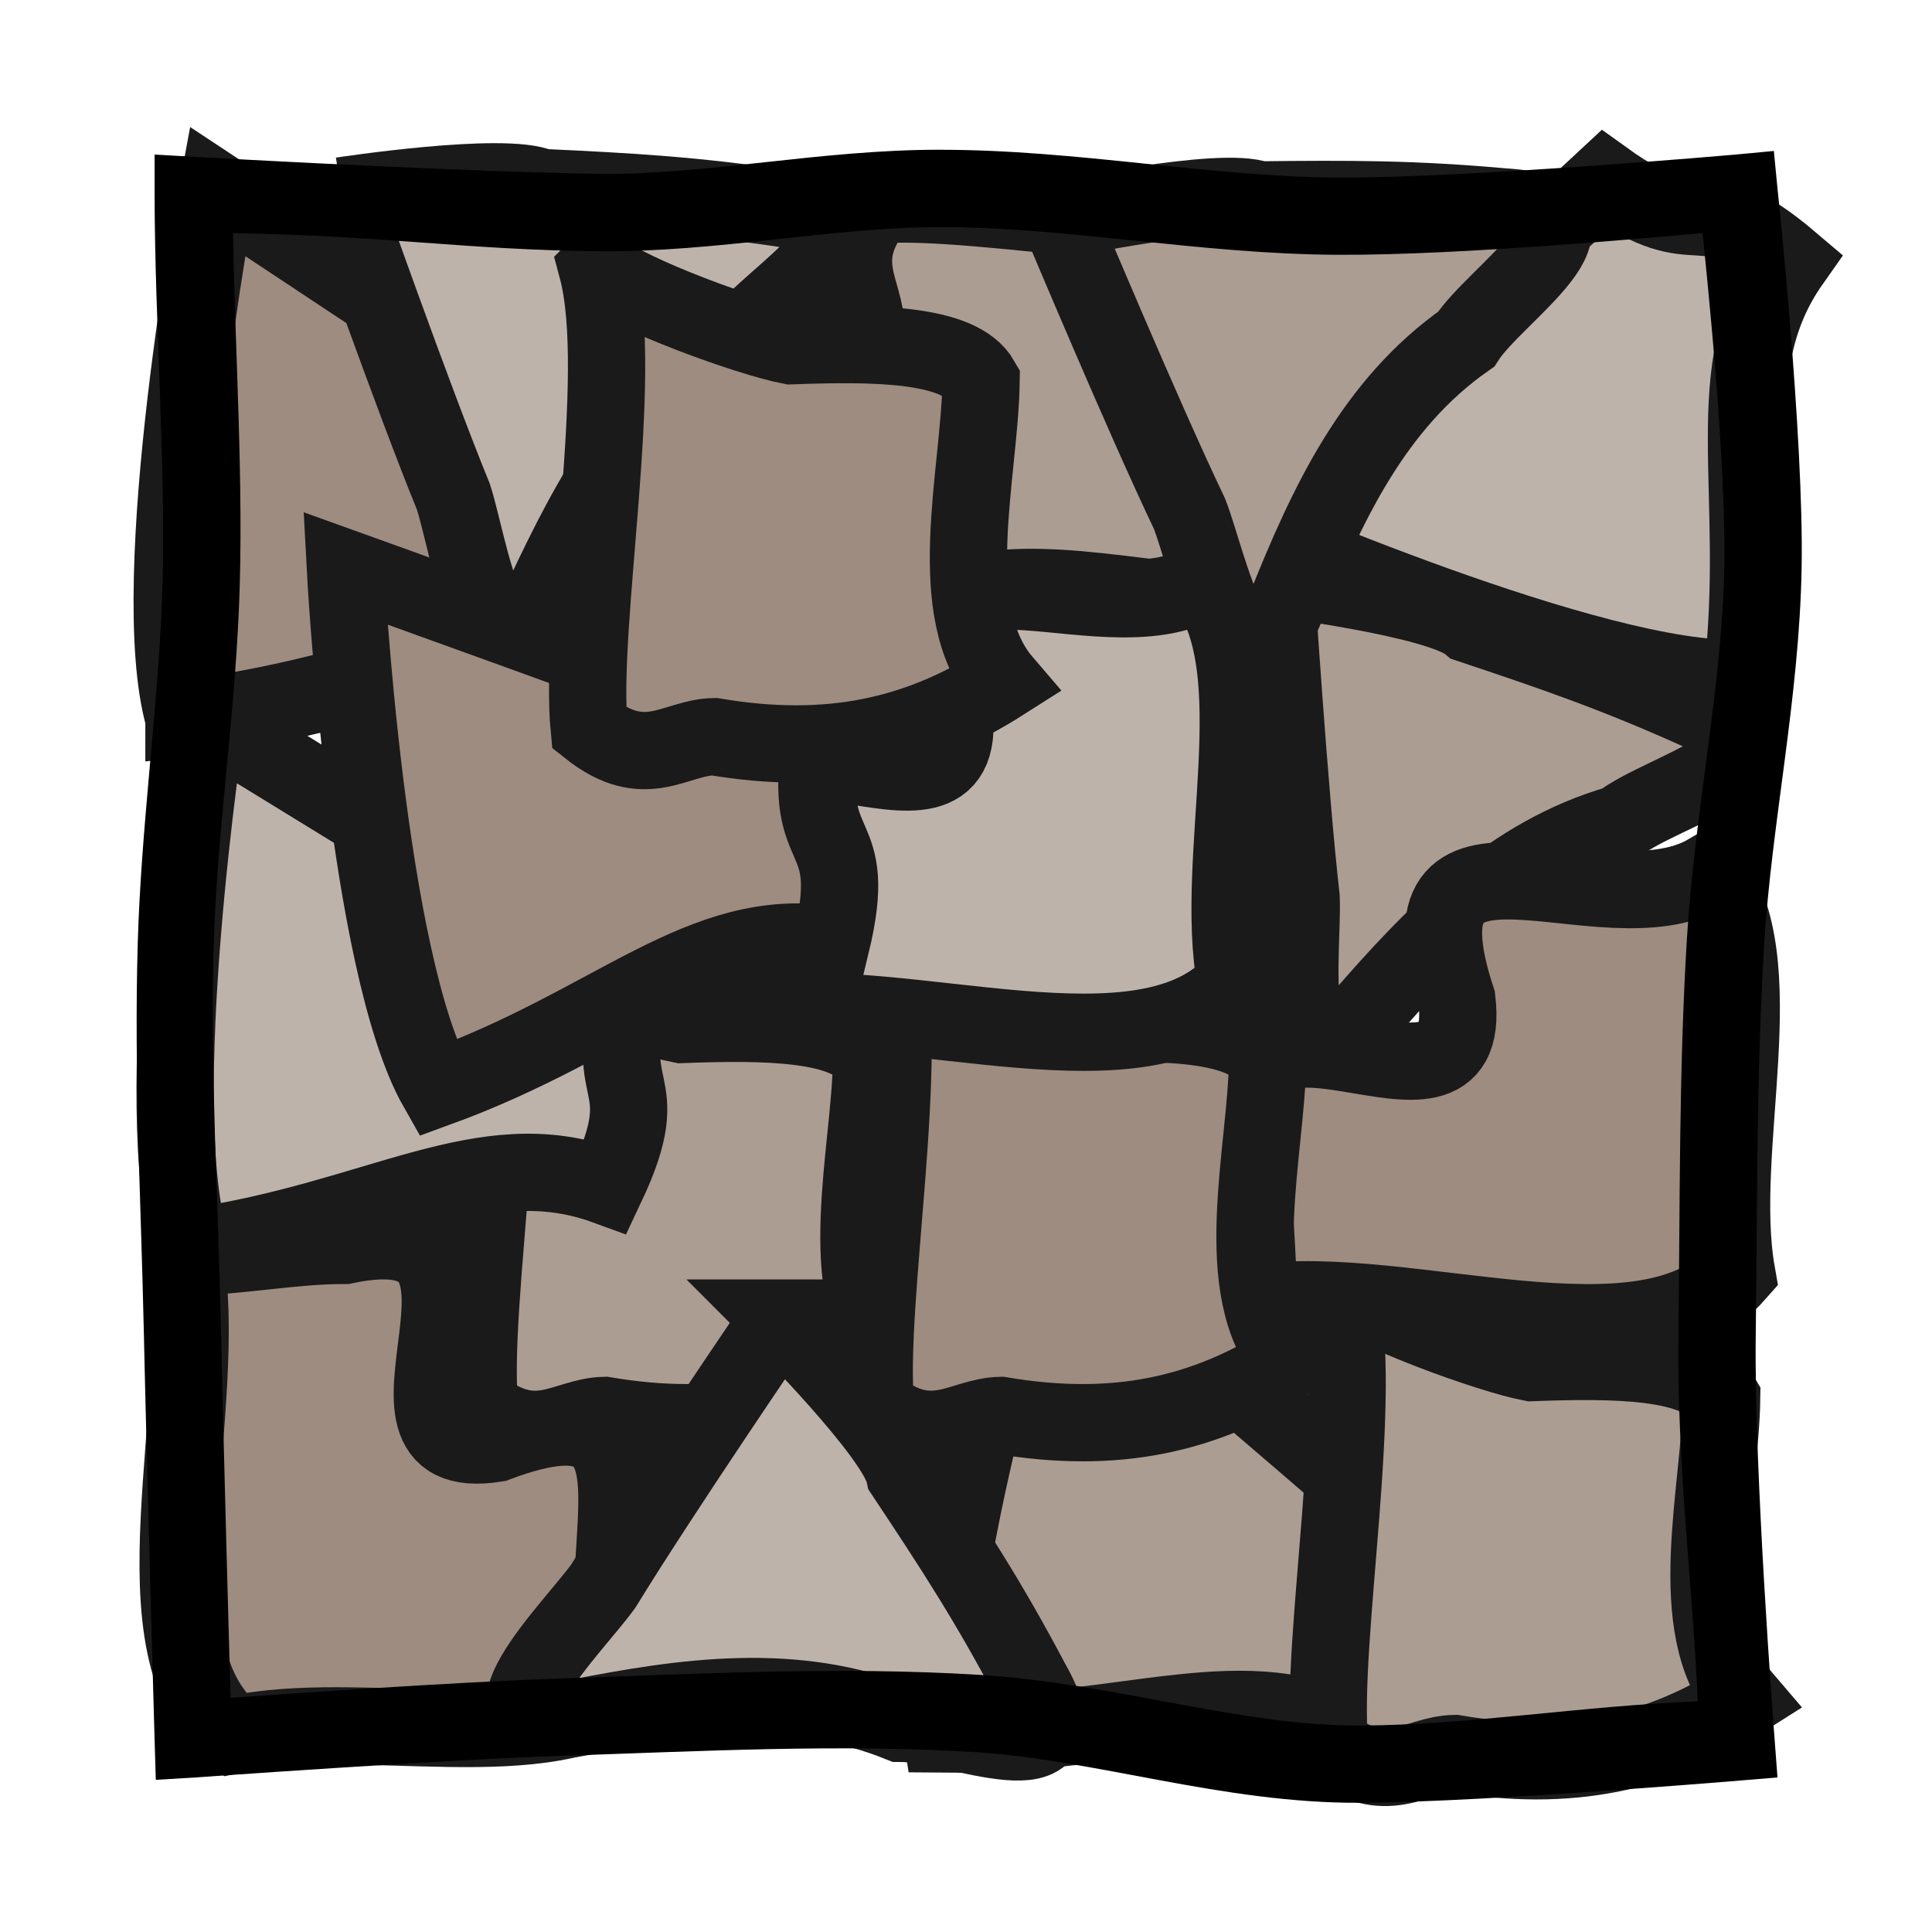
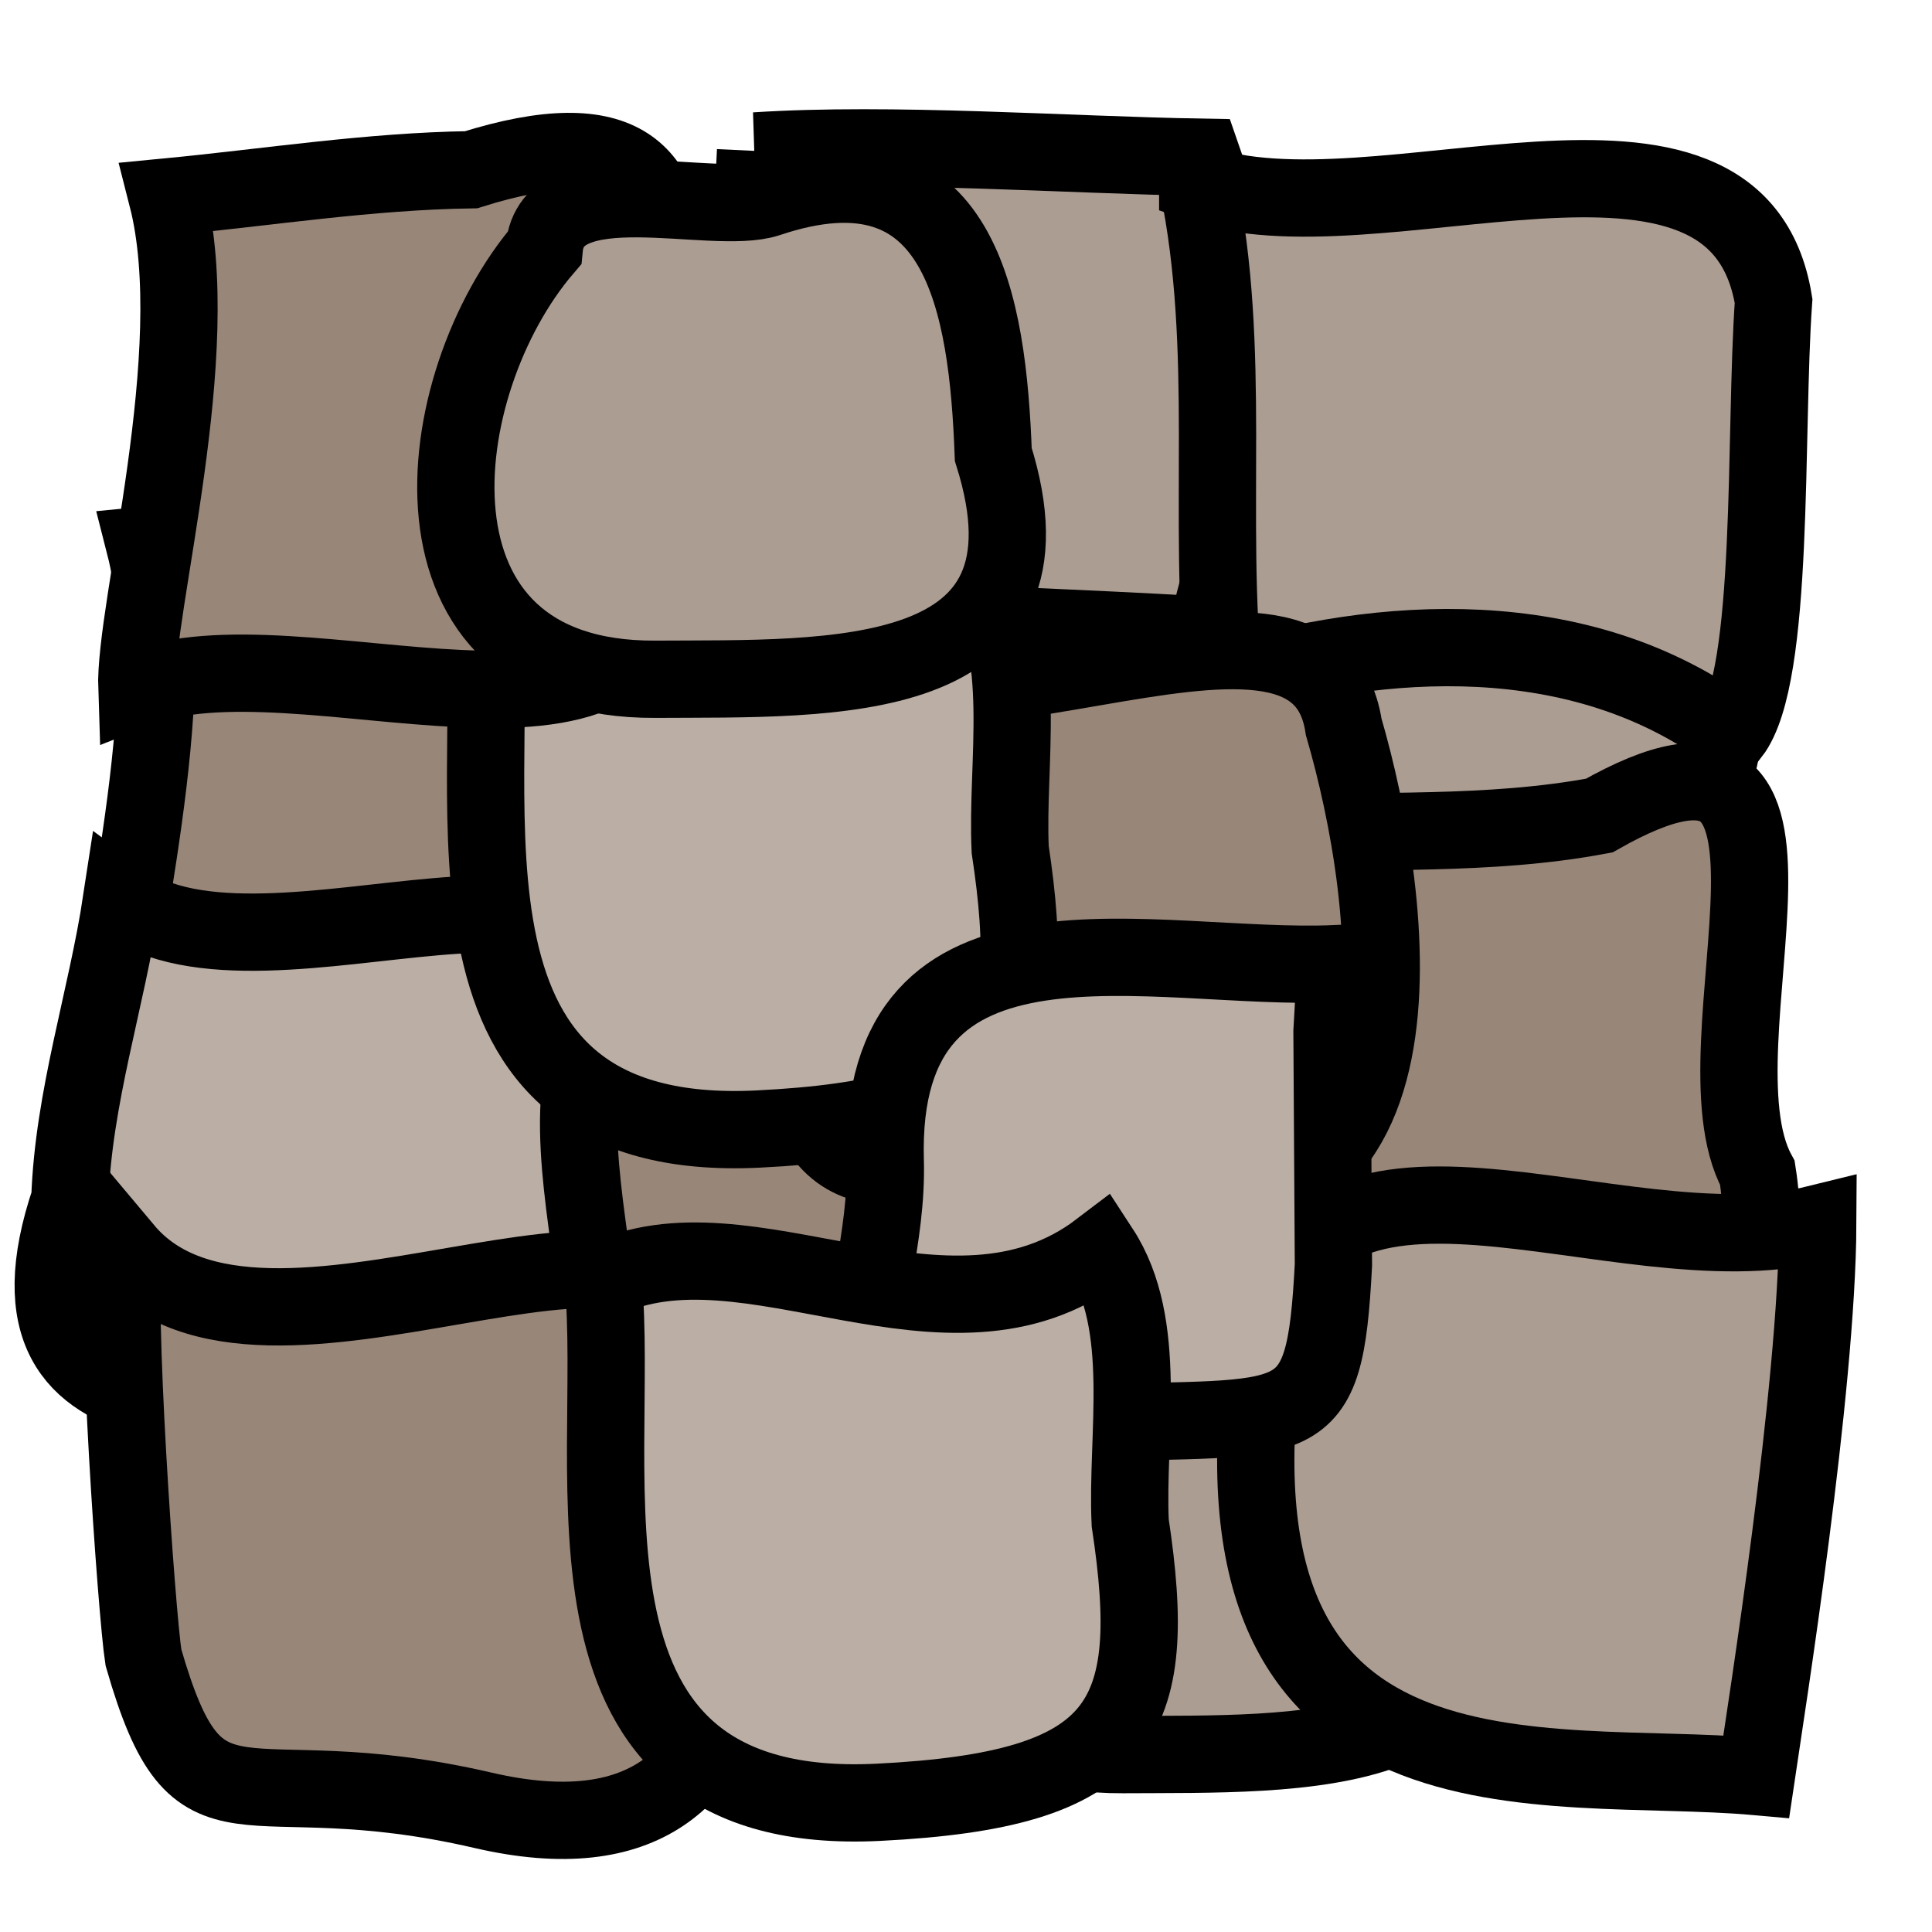
<svg xmlns="http://www.w3.org/2000/svg" width="50" height="50" id="svg2" version="1.1">
  <defs id="defs4">
    <clipPath clipPathUnits="userSpaceOnUse" id="clipPath9034">
      <path style="fill:#6aa0d7;fill-opacity:0.706;stroke:#000000;stroke-opacity:1" d="m 685,937.362 45,0 0,45 -45,0 z" id="path9036" />
    </clipPath>
    <clipPath clipPathUnits="userSpaceOnUse" id="clipPath8980">
      <path id="path8982" d="m 645,937.362 40,0 0,45 -40,0 z" style="fill:#6aa0d7;fill-opacity:0.708;stroke:#000000;stroke-opacity:1" />
    </clipPath>
    <clipPath clipPathUnits="userSpaceOnUse" id="clipPath8926">
      <path id="path8928" d="m 600,937.362 45,0 0,45 -45,0 z" style="fill:#6aa0d7;fill-opacity:0.706;stroke:#000000;stroke-opacity:1" />
    </clipPath>
    <clipPath clipPathUnits="userSpaceOnUse" id="clipPath9214">
      <path style="fill:#6aa0d7;fill-opacity:0.706;stroke:#000000;stroke-opacity:1" d="m 685,852.362 45,0 0,45 0,0 -45,0 z" id="path9216" />
    </clipPath>
    <clipPath clipPathUnits="userSpaceOnUse" id="clipPath8817">
      <path style="fill:#6aa0d7;fill-opacity:0.708;stroke:#000000;stroke-opacity:1" d="m 645,897.362 40,0 0,40 -40,0 z" id="path8819" />
    </clipPath>
    <clipPath clipPathUnits="userSpaceOnUse" id="clipPath8763">
      <path style="fill:#6aa0d7;fill-opacity:0.706;stroke:#000000;stroke-opacity:1" d="m 600,897.362 45,0 0,40 -45,0 z" id="path8765" />
    </clipPath>
    <clipPath clipPathUnits="userSpaceOnUse" id="clipPath8872">
      <path id="path8874" d="m 685,897.362 45,0 0,46 0,-6 -45,0 z" style="fill:#6aa0d7;fill-opacity:0.706;stroke:#000000;stroke-opacity:1" />
    </clipPath>
    <clipPath clipPathUnits="userSpaceOnUse" id="clipPath8603">
      <path id="path8605" d="m 645,852.362 40,0 0,45 -40,0 z" style="fill:#6aa0d7;fill-opacity:0.708;stroke:#000000;stroke-opacity:1" />
    </clipPath>
    <clipPath clipPathUnits="userSpaceOnUse" id="clipPath8548">
      <path id="path8551" d="m 600,852.362 45,0 0,45 -45,0 z" style="fill:#6aa0d7;fill-opacity:0.706;stroke:#000000;stroke-opacity:1" />
    </clipPath>
    <clipPath clipPathUnits="userSpaceOnUse" id="clipPath21399-9">
      <path style="fill:#6aa0d7;fill-opacity:0.706;stroke:#441b00;stroke-opacity:1" d="m 225,1287.362 50,0 0,45 -50,0 z" id="path21401-9" />
    </clipPath>
    <clipPath clipPathUnits="userSpaceOnUse" id="clipPath21359-8">
      <path id="path21361-9" d="m 225,1247.362 50,0 0,46 0,-6 -50,0 z" style="fill:#6aa0d7;fill-opacity:0.706;stroke:#441b00;stroke-opacity:1" />
    </clipPath>
    <clipPath clipPathUnits="userSpaceOnUse" id="clipPath21321-9">
      <path style="fill:#6aa0d7;fill-opacity:0.706;stroke:#441b00;stroke-opacity:1" d="m 225,1202.362 50,0 0,45 0,0 -50,0 z" id="path21323-3" />
    </clipPath>
    <clipPath clipPathUnits="userSpaceOnUse" id="clipPath20800-7">
      <path style="fill:#6aa0d7;fill-opacity:0.706;stroke:#000000;stroke-opacity:1" d="m 245,1092.362 45,0 0,50 -45,0 z" id="path20802-5" />
    </clipPath>
    <clipPath clipPathUnits="userSpaceOnUse" id="clipPath20772-5">
      <path id="path20774-7" d="m 160,1092.362 45,0 0,50 -45,0 z" style="fill:#6aa0d7;fill-opacity:0.706;stroke:#000000;stroke-opacity:1" />
    </clipPath>
    <clipPath clipPathUnits="userSpaceOnUse" id="clipPath20796-8">
      <path id="path20798-9" d="m 205,1092.362 40,0 0,50 -40,0 z" style="fill:#6aa0d7;fill-opacity:0.708;stroke:#000000;stroke-opacity:1" />
    </clipPath>
  </defs>
  <g transform="translate(0,-1002.362)" id="layer1">
-     <path id="path6362-6" d="m 124.312,1007.269 c -2.948,0 -5.896,0.625 -8.844,0.594 -3.679,-0.039 -5.689,-0.5 -10.469,-0.5 l 0,40 40,0 c -0.042,-3.231 -0.608,-6.822 -0.562,-10.406 0.043,-3.402 0.012,-6.791 0.219,-10.188 0.197,-3.249 0.912,-6.465 0.969,-9.719 0.057,-3.232 -0.625,-9.688 -0.625,-9.688 0,0 -6.913,0.61 -10.375,0.594 -3.45,-0.017 -6.863,-0.69 -10.312,-0.688 z" style="fill:#ac9d93;fill-opacity:1;stroke:none" />
-     <path style="fill:#9e8c80;fill-opacity:1;stroke:#000000;stroke-width:1;stroke-linecap:butt;stroke-linejoin:miter;stroke-miterlimit:4;stroke-opacity:1;stroke-dasharray:none" d="m 54.801,1006.931 c 6.831,1.578 19.554,-0.577 25.68,0.079 2.8,6.712 -10.98,10.569 -13.857,15.416 -2.73,3.821 -12.299,12.535 -12.552,3.163 0.502,-5.213 1.214,-10.966 0.724,-16.317 -5.52e-4,-0.78 -0.001,-1.56 0.004,-2.34 z" id="path10067" />
-     <path style="fill:#beb3ab;fill-opacity:1;stroke:#000000;stroke-width:1;stroke-linecap:butt;stroke-linejoin:miter;stroke-miterlimit:4;stroke-opacity:1;stroke-dasharray:none" d="m 62.402,1026.199 c 4.682,6.647 11.36,12.144 14.757,19.543 -4.348,2.679 -11.06,-0.305 -16.373,1.44 -2.279,0.749 -1.942,0.207 -6.017,-0.345 -0.004,-6.33 -0.465,-7.545 -0.545,-10.948 -0.08,-3.432 -0.019,-7.372 0.751,-10.537 2.75,0.319 4.635,0.3 7.426,0.848 z" id="path10069" />
-     <path style="fill:#beb3ab;fill-opacity:1;stroke:#000000;stroke-width:1;stroke-linecap:butt;stroke-linejoin:miter;stroke-miterlimit:4;stroke-opacity:1;stroke-dasharray:none" d="m 81.753,1019.869 c 4.364,1.737 13.854,6.622 13.531,-1.937 -0.132,-3.503 -0.828,-5.578 -1.187,-10.171 -3.851,-0.237 -4.104,-0.413 -7.354,-0.679 -3.51,-0.287 -3.145,0.223 -6.478,-0.11 0.602,4.44 -6.346,12.325 1.489,12.898 z" id="path10071" />
-     <path style="fill:#ac9d93;fill-opacity:1;stroke:#000000;stroke-width:1;stroke-linecap:butt;stroke-linejoin:miter;stroke-miterlimit:4;stroke-opacity:1;stroke-dasharray:none" d="m 85.99,1021.876 c 3.796,5.006 -2.041,9.908 -4.17,14.197 -2.028,6.153 -9.865,9.095 -12.424,1.56 -0.992,-5.768 -11.171,-9.445 -7.249,-14.804 3.349,-4.576 15.67,-12.294 17.457,-10.617 1.787,1.678 1.796,8.193 6.386,9.664 z" id="path10073" />
-     <path style="fill:#9e8c80;fill-opacity:1;stroke:#000000;stroke-width:1;stroke-linecap:butt;stroke-linejoin:miter;stroke-miterlimit:4;stroke-opacity:1;stroke-dasharray:none" d="m 86.215,1021.323 c 2.818,-0.683 6.9,-0.522 8.295,-2.44 1.936,3.158 0.24,9.686 0.01,13.799 -0.23,4.124 0.199,8.419 0.178,13.749 -3.61,0.753 -4.965,1.6 -6.919,1.195 -4.736,-0.983 -5.364,0.362 -13.253,-0.602 -0.64,-5.574 6.159,-10.976 8.236,-16.077 1.396,-3.429 3.214,-5.988 3.454,-9.625 z" id="path10075" />
-     <path style="font-size:medium;font-style:normal;font-variant:normal;font-weight:normal;font-stretch:normal;text-indent:0;text-align:start;text-decoration:none;line-height:normal;letter-spacing:normal;word-spacing:normal;text-transform:none;direction:ltr;block-progression:tb;writing-mode:lr-tb;text-anchor:start;baseline-shift:baseline;color:#000000;fill:#000000;fill-opacity:1;stroke:none;stroke-width:2;marker:none;visibility:visible;display:inline;overflow:visible;enable-background:accumulate;font-family:Sans;-inkscape-font-specification:Sans" d="m 74.313,1006.237 c -3.091,0 -6.015,0.654 -8.812,0.625 -4.305,-0.074 -11.5,-0.5 -11.5,-0.5 l 0,1 c 0,3.411 0.323,7.38 0.188,10.625 -0.119,2.865 -0.539,5.795 -0.625,8.812 -0.096,3.354 0.084,6.66 0.156,9.938 0.078,3.557 0.281,10.656 0.281,10.656 l 0.031,1.031 1.031,-0.062 c 0,0 6.389,-0.46 9.531,-0.562 3.589,-0.117 7.132,-0.309 10.625,-0.094 3.138,0.194 6.414,1.327 9.969,1.312 3.407,-0.014 10.813,-0.656 10.813,-0.656 l -0.094,-1.25 c 0,0 -0.512,-6.687 -0.469,-10.156 0.043,-3.415 0.015,-6.805 0.219,-10.156 0.191,-3.143 0.909,-6.362 0.969,-9.75 0.06,-3.394 -0.625,-9.812 -0.625,-9.812 l -0.094,-0.969 -1,0.094 c 0,0 -6.944,0.61 -10.281,0.594 -3.322,-0.016 -6.732,-0.721 -10.312,-0.719 z m 0,2 c 3.318,0 6.735,0.702 10.312,0.719 3.233,0.015 8.305,-0.464 9.438,-0.562 0.106,1.061 0.611,5.857 0.562,8.625 -0.055,3.12 -0.765,6.302 -0.969,9.656 -0.209,3.441 -0.176,6.86 -0.219,10.25 -0.042,3.332 0.379,6.573 0.5,9.469 -3.025,0.117 -5.921,0.614 -8.75,0.625 -3.101,0.012 -6.339,-1.096 -9.844,-1.312 -3.647,-0.225 -7.252,-0.023 -10.813,0.094 -2.891,0.095 -7.44,0.423 -8.562,0.5 -0.035,-1.153 -0.18,-6.403 -0.25,-9.594 -0.073,-3.321 -0.28,-6.632 -0.188,-9.875 0.081,-2.857 0.531,-5.774 0.656,-8.781 0.129,-3.095 -0.104,-6.593 -0.156,-9.656 3.935,0.065 5.991,0.432 9.438,0.469 3.098,0.033 6.038,-0.623 8.844,-0.625 z" id="path6364-7-3" />
-     <path style="fill:#9e8c80;fill-opacity:1;stroke:#000000;stroke-width:1px;stroke-linecap:butt;stroke-linejoin:miter;stroke-opacity:1" d="m 127.375,1007.362 c 0.711,3.701 2.401,7.651 4.393,10.616 2.289,2.963 3.758,-0.18 6.058,0.27 0.964,2.737 -0.094,8.114 4.978,6.571 4.992,0.378 1.88,-7.28 2.812,-10.442 0.374,-4.226 0.081,-8.618 -5.136,-6.88 -4.363,-0.051 -8.744,0.129 -13.104,-0.134 z" id="path10169" />
-     <path style="fill:#9e8c80;fill-opacity:1;stroke:#000000;stroke-width:1px;stroke-linecap:butt;stroke-linejoin:miter;stroke-opacity:1" d="m 113.875,1021.237 c 2.511,2.67 7.437,2.82 9.41,5.281 0.989,2.904 5.783,5.392 0.639,7.189 -3.444,1.024 -6.739,5.2 -10.236,3.874 -2.2,-2.463 -6.796,-3.671 -5.372,-7.658 0.254,-1.485 0.781,-2.904 1.308,-4.31" id="path10171" />
-     <path style="fill:#beb3ab;fill-opacity:1;stroke:#000000;stroke-width:1px;stroke-linecap:butt;stroke-linejoin:miter;stroke-opacity:1" d="m 105.094,1007.28 c 1.64,-0.06 10.385,0.084 10.542,0.603 0.874,2.894 4.482,7.056 3.228,8.946 -3.238,2.5 -5.383,6.167 -8.333,8.851 -2.017,-0.096 -3.899,-1.586 -6.156,-1.318" id="path10165" />
-     <path style="fill:#beb3ab;fill-opacity:1;stroke:#000000;stroke-width:1px;stroke-linecap:butt;stroke-linejoin:miter;stroke-opacity:1" d="m 112.875,1037.612 c 5.272,1.039 5.99,-1.708 9.791,-3.416 1.742,-0.783 2.884,-1.719 3.751,-0.773 1.817,1.982 2.13,7.583 2.13,7.583 0,0 1.85,6.202 -3.268,5.566 -4.298,-0.534 -10.709,2.503 -13.439,-1.45 -2.369,-2.673 -0.118,-4.993 1.035,-7.511 z" id="path10175" />
-     <path style="fill:#9e8c80;fill-opacity:1;stroke:#000000;stroke-width:1px;stroke-linecap:butt;stroke-linejoin:miter;stroke-opacity:1" d="m 133.25,1031.487 c 1.883,2.653 1.529,7.599 6.445,7.464 6.514,-0.179 3.597,-5.856 4.802,-9.631 0.672,-2.178 -0.235,-4.202 0.22,-5.647 -1.511,0.317 -3.325,0.48 -4.983,1.375 0.084,3.549 -3.129,5.815 -6.483,6.439 z" id="path10177" />
-     <path style="fill:#beb3ab;fill-opacity:1;stroke:#000000;stroke-width:1px;stroke-linecap:butt;stroke-linejoin:miter;stroke-opacity:1" d="m 123.428,1028.807 c 2.185,2.138 2.969,8.093 6.411,6.324 2.479,-2.56 6.042,-3.575 8.533,-6.097 2.403,-2.433 1.334,-8.759 0.045,-11.361 -3.873,-0.134 -4.781,7.232 -8.486,4.909 -0.783,-0.491 -1.144,-0.274 -2.369,-1.219 -2.145,2.176 -6.541,5.089 -4.134,7.445 z" id="path10167" />
-     <g transform="translate(-95,395)" id="g6360-4">
-       <path style="font-size:medium;font-style:normal;font-variant:normal;font-weight:normal;font-stretch:normal;text-indent:0;text-align:start;text-decoration:none;line-height:normal;letter-spacing:normal;word-spacing:normal;text-transform:none;direction:ltr;block-progression:tb;writing-mode:lr-tb;text-anchor:start;baseline-shift:baseline;color:#000000;fill:#000000;fill-opacity:1;stroke:none;stroke-width:2;marker:none;visibility:visible;display:inline;overflow:visible;enable-background:accumulate;font-family:Sans;-inkscape-font-specification:Sans" d="m 219.312,611.237 c -3.091,0.002 -6.015,0.655 -8.812,0.625 -4.305,-0.074 -11.5,-0.5 -11.5,-0.5 l 0,1 c 0,3.411 0.323,7.38 0.188,10.625 -0.119,2.865 -0.539,5.795 -0.625,8.812 -0.096,3.354 0.084,6.66 0.156,9.938 0.078,3.557 0.281,10.656 0.281,10.656 l 0.031,1.031 1.031,-0.062 c 0,0 6.389,-0.46 9.531,-0.562 3.589,-0.117 7.132,-0.309 10.625,-0.094 3.138,0.194 6.414,1.327 9.969,1.312 3.407,-0.014 10.813,-0.656 10.813,-0.656 l -0.094,-1.25 c 0,0 -0.512,-6.687 -0.469,-10.156 0.043,-3.415 0.015,-6.805 0.219,-10.156 0.191,-3.143 0.909,-6.361 0.969,-9.75 0.06,-3.394 -0.625,-9.812 -0.625,-9.812 l -0.094,-0.969 -1,0.094 c 0,0 -6.944,0.61 -10.281,0.594 -3.322,-0.016 -6.732,-0.721 -10.312,-0.719 z m 0,2 c 3.318,-0.002 6.735,0.702 10.312,0.719 3.233,0.015 8.305,-0.464 9.438,-0.562 0.106,1.061 0.611,5.857 0.562,8.625 -0.055,3.12 -0.765,6.302 -0.969,9.656 -0.209,3.441 -0.176,6.86 -0.219,10.25 -0.042,3.332 0.379,6.573 0.5,9.469 -3.025,0.117 -5.921,0.614 -8.75,0.625 -3.101,0.012 -6.339,-1.096 -9.844,-1.312 -3.647,-0.225 -7.252,-0.023 -10.813,0.094 -2.891,0.095 -7.44,0.423 -8.562,0.5 -0.035,-1.153 -0.18,-6.403 -0.25,-9.594 -0.073,-3.321 -0.28,-6.632 -0.188,-9.875 0.081,-2.857 0.531,-5.773 0.656,-8.781 0.129,-3.095 -0.104,-6.593 -0.156,-9.656 3.935,0.065 5.991,0.432 9.438,0.469 3.098,0.033 6.038,-0.623 8.844,-0.625 z" id="path6364-7" />
-     </g>
-     <g transform="translate(150,1.6072249e-7)" id="g4275">
-       <path style="fill:#502d16;fill-opacity:1;stroke:none" d="m 24.673,1008.42 c 2.98,0.032 6.77,-0.13 9.748,-0.216 3.547,-0.102 8.517,1.032 8.517,1.032 0,0 0.733,4.777 0.621,8.08 -0.112,3.302 -0.407,6.671 -0.355,9.974 0.056,3.6 0.254,6.448 0.375,10.046 0.105,3.134 -0.828,8.274 -0.828,8.274 0,0 -5.058,0.071 -8.59,0.061 -2.908,-0.01 -5.504,0.236 -8.408,0.383 -3.647,0.184 -7.463,-0.291 -11.114,-0.284 -3.262,0.01 -8.138,0.216 -8.138,0.216 0,0 -0.834,-5.063 -0.739,-8.257 0.105,-3.543 -0.254,-6.958 -0.073,-10.498 0.175,-3.437 0.406,-6.634 0.284,-10.073 -0.113,-3.186 0.403,-8.36 0.403,-8.36 0,0 3.265,-0.575 7.545,-0.443 4.28,0.133 7.041,0.023 10.753,0.063 z" id="rect5672" />
-       <path id="path11065-8" d="m 41.526,1022.348 c -2.639,0.042 -2.515,-3.063 -2.536,-6.858 -0.021,-3.795 -0.635,-6.9 2.462,-6.885 3.098,0.015 2.482,3.063 2.536,6.858 0.092,6.542 0.235,6.842 -2.462,6.885 z" style="fill:#beb3ab;fill-opacity:1;stroke:#000000;stroke-width:0.916;stroke-opacity:1" />
-       <path id="path11077-8" d="m 37.075,1010.258 c 0,1.242 -0.241,2.158 -4.373,2.249 -4.132,0.091 -4.373,-1.007 -4.373,-2.249 0,-3.188 0.126,-2.279 4.373,-2.249 4.59,0.032 4.373,-0.023 4.373,2.249 z" style="fill:#9e8c80;fill-opacity:1;stroke:#000000;stroke-width:0.916;stroke-opacity:1" />
-       <path id="path11081-3" d="m 37.405,1017.961 c -0.104,4.657 -2.901,4.071 -6.247,4.123 -6.997,0.108 -6.247,-1.846 -6.247,-4.123 0,-2.277 -0.981,-4.352 6.247,-4.123 3.448,0.109 6.344,-0.217 6.247,4.123 z" style="fill:#beb3ab;fill-opacity:1;stroke:#000000;stroke-width:0.916;stroke-opacity:1" />
-       <path id="path11083-3" d="m 17.565,1019.643 c 0,2.07 0.066,3.571 -6.372,3.748 -6.437,0.177 -6.372,-1.678 -6.372,-3.748 0,-2.07 -0.409,-3.691 6.372,-3.748 7.011,-0.06 6.372,1.678 6.372,3.748 z" style="fill:#9e8c80;fill-opacity:1;stroke:#000000;stroke-width:0.916;stroke-opacity:1" />
-       <path id="path11156-7" d="m 13.246,1010.756 c 0.014,3.19 -1.623,2.929 -3.623,2.874 -4.119,-0.115 -3.623,-1.287 -3.623,-2.874 0,-1.587 -0.724,-2.925 3.623,-2.874 3.375,0.04 3.609,-0.316 3.623,2.874 z" style="fill:#9e8c80;fill-opacity:1;stroke:#000000;stroke-width:0.916;stroke-opacity:1" />
-       <path id="path11158-0" d="m 26.22,1009.91 c 0,0.966 0.286,1.692 -5.497,1.749 -3.036,0.03 -5.409,0.418 -5.497,-1.749 -0.086,-2.11 2.461,-1.715 5.497,-1.749 5.097,-0.057 5.497,-0.018 5.497,1.749 z" style="fill:#9e8c80;fill-opacity:1;stroke:#000000;stroke-width:0.916;stroke-opacity:1" />
-       <path id="path11099-7" d="m 11.004,1027.62 c -0.058,1.033 0.307,1.874 -2.749,1.874 -3.137,0 -2.749,-0.839 -2.749,-1.874 0,-1.035 -0.388,-1.834 2.749,-1.874 1.518,-0.019 2.87,-0.294 2.749,1.874 z" style="fill:#9e8c80;fill-opacity:1;stroke:#000000;stroke-width:0.916;stroke-opacity:1" />
-       <path id="path11101-5" d="m 32.395,1034.017 c 0.1,4.405 0.448,3.773 -4.873,3.873 -5.403,0.101 -4.927,-0.116 -4.873,-3.873 0.04,-2.787 -1.056,-3.873 4.873,-3.873 4.998,0 4.781,-0.167 4.873,3.873 z" style="fill:#9e8c80;fill-opacity:1;stroke:#000000;stroke-width:0.916;stroke-opacity:1" />
-       <path id="path11123-7" d="m 25.229,1026.093 c 0.1,2.276 -1.344,1.927 -2.999,1.999 -3.72,0.162 -2.939,-0.45 -2.999,-1.999 -0.09,-2.357 1.343,-1.999 2.999,-1.999 3.396,0 2.9,-0.239 2.999,1.999 z" style="fill:#beb3ab;fill-opacity:1;stroke:#000000;stroke-width:0.916;stroke-opacity:1" />
-       <path id="path11152-8" d="m 32.386,1026.093 c 0,1.035 0.024,1.874 -2.749,1.874 -3.339,0 -2.749,-0.839 -2.749,-1.874 0,-1.035 -0.469,-1.947 2.749,-1.874 3.744,0.085 2.749,0.839 2.749,1.874 z" style="fill:#9e8c80;fill-opacity:1;stroke:#000000;stroke-width:0.916;stroke-opacity:1" />
-       <path id="path11154-1" d="m 43.626,1028.074 c 0.26,4.479 0.409,3.914 -4.873,3.873 -2.691,-0.021 -4.966,1.26 -4.873,-3.873 0.055,-3.029 -0.567,-3.679 4.873,-3.873 4.622,-0.165 4.631,-0.285 4.873,3.873 z" style="fill:#9e8c80;fill-opacity:1;stroke:#000000;stroke-width:0.916;stroke-opacity:1" />
-       <path id="path11089-7" d="m 13.711,1034.125 c 0.081,1.659 0.348,2.224 -4.373,2.124 -4.762,-0.101 -4.332,-0.182 -4.373,-2.124 -0.024,-1.173 1.958,-2.075 4.373,-2.124 3.953,-0.081 4.268,-0.019 4.373,2.124 z" style="fill:#9e8c80;fill-opacity:1;stroke:#000000;stroke-width:0.916;stroke-opacity:1" />
-       <path id="path11091-9" d="m 22.935,1017.544 c -0.009,5.59 -0.802,4.892 -2.044,4.892 -2.335,0 -1.734,-1.414 -1.734,-4.314 0,-4.102 -0.333,-4.651 1.677,-4.601 2.012,0.05 2.107,-0.261 2.101,4.022 z" style="fill:#9e8c80;fill-opacity:1;stroke:#000000;stroke-width:0.916;stroke-opacity:1" />
-       <path id="path11093-4" d="m 38.281,1037.523 c 0,3.194 -0.142,3.035 -2.124,2.999 -2.185,-0.04 -2.124,-1.343 -2.124,-2.999 0,-1.656 -0.101,-2.939 2.124,-2.999 2.306,-0.061 2.124,1.343 2.124,2.999 z" style="fill:#9e8c80;fill-opacity:1;stroke:#000000;stroke-width:0.916;stroke-opacity:1" />
-       <path id="path11119-7" d="m 44.597,1036.448 c 0.399,3.299 -0.986,2.417 -2.374,2.624 -2.002,0.298 -2.371,-1.083 -2.374,-2.624 -0.004,-1.939 0.966,-2.845 2.374,-2.624 1.297,0.204 1.996,-0.501 2.374,2.624 z" style="fill:#beb3ab;fill-opacity:1;stroke:#000000;stroke-width:0.916;stroke-opacity:1" />
-       <path id="path11121-3" d="m 18.247,1037.983 c -1.533,0.02 -1.749,0.19 -1.749,-3.373 0,-1.863 -0.35,-3.333 1.749,-3.373 0.966,-0.018 1.79,-0.27 1.749,3.373 -0.021,1.863 0.188,3.348 -1.749,3.373 z" style="fill:#beb3ab;fill-opacity:1;stroke:#000000;stroke-width:0.916;stroke-opacity:1" />
-       <path id="path8980" d="m 29.289,1039.786 c -5.005,-0.237 -6.829,0.208 -12.13,0.242 -3.407,0.022 -2.007,3.111 -1.664,4.617 0.499,2.196 5.791,2.018 8.895,1.876 2.997,-0.138 8.205,0.597 8.017,-2.052 -0.116,-1.626 0.047,-4.533 -3.119,-4.683 z" style="fill:#beb3ab;fill-opacity:1;stroke:#000000;stroke-width:0.916;stroke-linecap:butt;stroke-linejoin:miter;stroke-miterlimit:4;stroke-opacity:1;stroke-dasharray:none" />
-       <path id="path8989" d="m 34.888,1042.479 c -1.376,0.559 -1.567,3.329 0.151,3.312 3.732,-0.034 8.498,1.222 8.428,-1.749 -0.065,-1.306 0.092,-1.742 -2.412,-2.189 -1.726,-0.308 -3.644,-0.399 -6.167,0.626 z" style="fill:#9e8c80;fill-opacity:1;stroke:#000000;stroke-width:0.916px;stroke-linecap:butt;stroke-linejoin:miter;stroke-opacity:1" />
-       <path id="path8999" d="m 6.205,1038.184 c 1.73,0.074 3.736,-0.835 5.279,0.163 1.855,1.818 1.436,4.602 1.484,6.954 -0.005,1.793 -2.324,1.494 -3.559,1.585 -1.703,0.27 -4.238,-0.207 -4.048,-2.438 0.147,-1.666 -0.282,-3.305 -0.171,-4.961 0.077,-0.577 0.448,-1.117 1.015,-1.303 z" style="fill:#beb3ab;fill-opacity:1;stroke:#000000;stroke-width:0.916px;stroke-linecap:butt;stroke-linejoin:miter;stroke-opacity:1" />
-     </g>
-     <g transform="translate(2.1019957e-8,50)" id="g4255">
-       <path id="path3024-9-35" d="m 24.371,997.239 c 4.939,0.055 7.862,-1.54 10.843,0.117 1.853,-2.716 0.032,-2.243 1.611,-5.014 -3.356,-2.924 -9.933,-8.531 -9.933,-8.531 0,0 -3.102,9.747 -2.521,13.428 z" style="fill:#ac9d93;fill-opacity:1;stroke:#1a1a1a;stroke-width:2;stroke-linecap:butt;stroke-linejoin:miter;stroke-miterlimit:4;stroke-opacity:1;stroke-dasharray:none" />
-       <path id="path3028-3-0" d="m 4.776,984.895 c 0.695,3.846 -1.486,10.129 1.284,12.356 3.226,-0.714 8.168,0.685 10.329,-1.189 -1.709,-2.667 1.769,-8.358 -3.557,-6.346 -4.028,0.649 1.312,-6.222 -3.91,-5.124 -1.389,0 -2.758,0.29 -4.147,0.303 z" style="fill:#9e8c80;fill-opacity:1;stroke:#1a1a1a;stroke-width:2;stroke-linecap:butt;stroke-linejoin:miter;stroke-miterlimit:4;stroke-opacity:1;stroke-dasharray:none" />
-       <path id="path3024-9-6" d="m 4.761,970.95 c 4.909,-0.548 7.615,-2.487 10.776,-1.206 1.508,-2.922 -0.242,-2.23 0.988,-5.173 -3.688,-2.494 -10.899,-7.257 -10.899,-7.257 0,0 -1.89,10.052 -0.865,13.635 z" style="fill:#9e8c80;fill-opacity:1;stroke:#1a1a1a;stroke-width:2;stroke-linecap:butt;stroke-linejoin:miter;stroke-miterlimit:4;stroke-opacity:1;stroke-dasharray:none" />
-       <path id="path3024-9-3" d="m 45.085,969.912 c 0.578,-4.906 -0.697,-7.981 1.267,-10.769 -2.504,-2.13 -2.227,-0.27 -4.815,-2.134 -3.264,3.027 -9.537,8.972 -9.537,8.972 0,0 9.363,4.118 13.085,3.931 z" style="fill:#beb3ab;fill-opacity:1;stroke:#1a1a1a;stroke-width:2;stroke-linecap:butt;stroke-linejoin:miter;stroke-miterlimit:4;stroke-opacity:1;stroke-dasharray:none" />
-       <path id="path3026-6-9" d="m 34.621,985.622 c 0.74,2.76 -0.471,9.218 -0.208,11.897 1.456,1.156 2.216,0.242 3.232,0.224 2.975,0.502 5.272,-0.01 7.481,-1.417 -1.577,-1.84 -0.601,-5.39 -0.569,-7.796 -0.555,-0.975 -2.774,-0.984 -4.929,-0.904 -1.069,-0.204 -4.129,-1.306 -5.006,-2.005 z" style="fill:#ac9d93;fill-opacity:1;stroke:#1a1a1a;stroke-width:2;stroke-linecap:butt;stroke-linejoin:miter;stroke-miterlimit:4;stroke-opacity:1;stroke-dasharray:none" />
-       <path id="path3026-6-91" d="m 12.621,976.872 c 0.74,2.76 -0.471,9.218 -0.208,11.897 1.456,1.156 2.216,0.242 3.232,0.224 2.975,0.502 5.272,-0.01 7.481,-1.417 -1.577,-1.84 -0.601,-5.39 -0.569,-7.796 -0.555,-0.975 -2.774,-0.984 -4.929,-0.904 -1.069,-0.204 -4.129,-1.306 -5.006,-2.005 z" style="fill:#ac9d93;fill-opacity:1;stroke:#1a1a1a;stroke-width:2;stroke-linecap:butt;stroke-linejoin:miter;stroke-miterlimit:4;stroke-opacity:1;stroke-dasharray:none" />
-       <path id="path3016-9-7" d="m 8.845,957.429 c 0,0 1.841,5.227 2.886,7.782 0.408,1.237 0.972,5.359 2.346,2.574 1.21,-2.58 2.572,-5.123 5.065,-6.66 0.833,-1.146 4.205,-3.007 1.176,-3.361 -2.336,-0.347 -3.977,-0.441 -6.311,-0.549 -0.951,-0.43 -5.162,0.215 -5.162,0.215 z" style="fill:#beb3ab;fill-opacity:1;stroke:#1a1a1a;stroke-width:2;stroke-linecap:butt;stroke-linejoin:miter;stroke-miterlimit:4;stroke-opacity:1;stroke-dasharray:none" />
-       <path id="path3016-9-9" d="m 33.01,967.324 c 0,0 0.351,5.531 0.663,8.273 0.057,1.302 -0.521,5.422 1.559,3.115 1.866,-2.154 3.867,-4.231 6.684,-5.034 1.113,-0.877 4.864,-1.751 2.044,-2.915 -2.154,-0.969 -3.708,-1.505 -5.925,-2.244 -0.798,-0.672 -5.026,-1.196 -5.026,-1.196 z" style="fill:#ac9d93;fill-opacity:1;stroke:#1a1a1a;stroke-width:2;stroke-linecap:butt;stroke-linejoin:miter;stroke-miterlimit:4;stroke-opacity:1;stroke-dasharray:none" />
-       <path id="path3016-9-99" d="m 20.18,986.474 c 0,0 -3.124,4.578 -4.564,6.932 -0.755,1.061 -3.745,3.956 -0.686,3.415 2.796,-0.552 5.651,-0.959 8.366,0.14 1.417,-0.007 4.913,1.61 3.404,-1.042 -1.103,-2.088 -1.999,-3.466 -3.293,-5.412 -0.216,-1.021 -3.228,-4.033 -3.228,-4.033 z" style="fill:#beb3ab;fill-opacity:1;stroke:#1a1a1a;stroke-width:2;stroke-linecap:butt;stroke-linejoin:miter;stroke-miterlimit:4;stroke-opacity:1;stroke-dasharray:none" />
-       <path id="path3028-3-3" d="m 32.546,986.078 c 3.872,-0.531 10.057,1.914 12.399,-0.759 -0.576,-3.253 1.031,-8.132 -0.75,-10.37 -2.737,1.595 -8.275,-2.122 -6.491,3.285 0.478,4.052 -6.161,-1.575 -5.285,3.689 -0.059,1.388 0.173,2.768 0.127,4.156 z" style="fill:#9e8c80;fill-opacity:1;stroke:#1a1a1a;stroke-width:2;stroke-linecap:butt;stroke-linejoin:miter;stroke-miterlimit:4;stroke-opacity:1;stroke-dasharray:none" />
-       <path id="path3026-6-916" d="m 34.592,958.109 c -2.774,0.684 -9.206,-0.654 -11.891,-0.445 -1.185,1.433 -0.286,2.211 -0.288,3.227 -0.561,2.964 -0.095,5.271 1.267,7.508 1.871,-1.54 5.401,-0.493 7.805,-0.414 0.986,-0.535 1.039,-2.754 1.002,-4.91 0.225,-1.064 1.388,-4.102 2.104,-4.965 z" style="fill:#ac9d93;fill-opacity:1;stroke:#1a1a1a;stroke-width:2;stroke-linecap:butt;stroke-linejoin:miter;stroke-miterlimit:4;stroke-opacity:1;stroke-dasharray:none" />
-       <path id="path3024-9-2" d="m 4.959,984.638 c 4.887,-0.719 7.524,-2.751 10.727,-1.58 1.405,-2.972 -0.319,-2.221 0.807,-5.204 -3.772,-2.364 -11.145,-6.873 -11.145,-6.873 0,0 -1.539,10.112 -0.39,13.657 z" style="fill:#beb3ab;fill-opacity:1;stroke:#1a1a1a;stroke-width:2;stroke-linecap:butt;stroke-linejoin:miter;stroke-miterlimit:4;stroke-opacity:1;stroke-dasharray:none" />
-       <path id="path3026-6-7" d="m 22.871,976.872 c 0.74,2.76 -0.471,9.218 -0.208,11.897 1.456,1.156 2.216,0.242 3.232,0.224 2.975,0.502 5.272,-0.01 7.481,-1.417 -1.577,-1.84 -0.601,-5.39 -0.569,-7.796 -0.555,-0.975 -2.774,-0.984 -4.929,-0.904 -1.069,-0.204 -4.129,-1.306 -5.006,-2.005 z" style="fill:#9e8c80;fill-opacity:1;stroke:#1a1a1a;stroke-width:2;stroke-linecap:butt;stroke-linejoin:miter;stroke-miterlimit:4;stroke-opacity:1;stroke-dasharray:none" />
-       <path id="path3028-3-8" d="m 19.588,978.626 c 3.868,-0.561 10.071,1.837 12.393,-0.855 -0.602,-3.249 0.968,-8.14 -0.83,-10.364 -2.725,1.616 -8.291,-2.058 -6.465,3.335 0.509,4.048 -6.173,-1.527 -5.257,3.73 -0.048,1.389 0.194,2.767 0.159,4.155 z" style="fill:#beb3ab;fill-opacity:1;stroke:#1a1a1a;stroke-width:2;stroke-linecap:butt;stroke-linejoin:miter;stroke-miterlimit:4;stroke-opacity:1;stroke-dasharray:none" />
-       <path id="path3016-9" d="m 27.448,958.05 c 0,0 2.142,5.112 3.333,7.601 0.48,1.211 1.282,5.294 2.492,2.433 1.058,-2.646 2.27,-5.264 4.669,-6.943 0.765,-1.193 4.024,-3.246 0.978,-3.423 -2.353,-0.211 -3.996,-0.209 -6.332,-0.182 -0.974,-0.374 -5.141,0.514 -5.141,0.514 z" style="fill:#ac9d93;fill-opacity:1;stroke:#1a1a1a;stroke-width:2;stroke-linecap:butt;stroke-linejoin:miter;stroke-miterlimit:4;stroke-opacity:1;stroke-dasharray:none" />
-       <path id="path3024-9" d="m 11.32,980.523 c 4.641,-1.693 6.812,-4.216 10.186,-3.718 0.775,-3.195 -0.762,-2.11 -0.263,-5.26 -4.173,-1.551 -12.305,-4.475 -12.305,-4.475 0,0 0.539,10.214 2.382,13.453 z" style="fill:#9e8c80;fill-opacity:1;stroke:#1a1a1a;stroke-width:2;stroke-linecap:butt;stroke-linejoin:miter;stroke-miterlimit:4;stroke-opacity:1;stroke-dasharray:none" />
-       <path id="path3026-6" d="m 15.455,959.306 c 0.74,2.76 -0.471,9.218 -0.208,11.897 1.456,1.156 2.216,0.242 3.232,0.224 2.975,0.502 5.272,-0.01 7.481,-1.417 -1.577,-1.84 -0.601,-5.39 -0.569,-7.796 -0.555,-0.975 -2.774,-0.984 -4.929,-0.904 -1.069,-0.204 -4.129,-1.306 -5.006,-2.005 z" style="fill:#9e8c80;fill-opacity:1;stroke:#1a1a1a;stroke-width:2;stroke-linecap:butt;stroke-linejoin:miter;stroke-miterlimit:4;stroke-opacity:1;stroke-dasharray:none" />
-       <path id="path6364-7-3-8" d="m 24.313,956.237 c -3.091,0 -6.015,0.654 -8.812,0.625 -4.305,-0.074 -11.5,-0.5 -11.5,-0.5 l 0,1 c 0,3.411 0.323,7.38 0.188,10.625 -0.119,2.865 -0.539,5.795 -0.625,8.812 -0.096,3.354 0.084,6.66 0.156,9.938 0.078,3.557 0.281,10.656 0.281,10.656 l 0.031,1.031 1.031,-0.062 c 0,0 6.389,-0.46 9.531,-0.562 3.589,-0.117 7.132,-0.309 10.625,-0.094 3.138,0.194 6.414,1.327 9.969,1.312 3.407,-0.014 10.813,-0.656 10.813,-0.656 l -0.094,-1.25 c 0,0 -0.512,-6.687 -0.469,-10.156 0.043,-3.415 0.015,-6.805 0.219,-10.156 0.191,-3.143 0.909,-6.362 0.969,-9.75 0.06,-3.394 -0.625,-9.812 -0.625,-9.812 l -0.094,-0.969 -1,0.094 c 0,0 -6.944,0.61 -10.281,0.594 -3.322,-0.016 -6.732,-0.721 -10.312,-0.719 z m 0,2 c 3.318,0 6.735,0.702 10.312,0.719 3.233,0.015 8.305,-0.464 9.438,-0.562 0.106,1.061 0.611,5.857 0.562,8.625 -0.055,3.12 -0.765,6.302 -0.969,9.656 -0.209,3.441 -0.176,6.86 -0.219,10.25 -0.042,3.332 0.379,6.573 0.5,9.469 -3.025,0.117 -5.921,0.614 -8.75,0.625 -3.101,0.012 -6.339,-1.096 -9.844,-1.312 -3.647,-0.225 -7.252,-0.023 -10.813,0.094 -2.891,0.095 -7.44,0.423 -8.562,0.5 -0.035,-1.153 -0.18,-6.403 -0.25,-9.594 -0.073,-3.321 -0.28,-6.632 -0.188,-9.875 0.081,-2.857 0.531,-5.774 0.656,-8.781 0.129,-3.095 -0.104,-6.593 -0.156,-9.656 3.935,0.065 5.991,0.432 9.438,0.469 3.098,0.033 6.038,-0.623 8.844,-0.625 z" style="font-size:medium;font-style:normal;font-variant:normal;font-weight:normal;font-stretch:normal;text-indent:0;text-align:start;text-decoration:none;line-height:normal;letter-spacing:normal;word-spacing:normal;text-transform:none;direction:ltr;block-progression:tb;writing-mode:lr-tb;text-anchor:start;baseline-shift:baseline;color:#000000;fill:#000000;fill-opacity:1;stroke:none;stroke-width:2;marker:none;visibility:visible;display:inline;overflow:visible;enable-background:accumulate;font-family:Sans;-inkscape-font-specification:Sans" />
-     </g>
+     <path style="fill:#ac9d93;fill-opacity:1;stroke:#000000;stroke-width:2;stroke-linecap:butt;stroke-linejoin:miter;stroke-miterlimit:4;stroke-opacity:1;stroke-dasharray:none" d="m 19.554,1006.268 c -0.285,6.009 -0.532,8.454 -0.304,11.861 3.239,0.4 13.836,0.549 15.284,1.034 -2.105,-4.593 -2.336,-9.646 -3.419,-12.731 -3.52,-0.059 -8.041,-0.393 -11.562,-0.164 z" id="path3134" />
+     <path style="fill:#ac9d93;fill-opacity:1;stroke:#000000;stroke-width:2;stroke-linecap:butt;stroke-linejoin:miter;stroke-miterlimit:4;stroke-opacity:1;stroke-dasharray:none" d="m 32.851,1014.878 c -3.069,4.415 -1.185,8.482 -0.345,11.393 5.756,1.802 12.152,-1.016 12.091,-5.273 1.236,-3.381 1.497,-7.702 -2.766,-6.654 -1.367,0.251 -7.694,0.42 -8.979,0.533 z" id="path3136" />
+     <path style="fill:#ac9d93;fill-opacity:1;stroke:#000000;stroke-width:2;stroke-linecap:butt;stroke-linejoin:miter;stroke-miterlimit:4;stroke-opacity:1;stroke-dasharray:none" d="m 26.183,1036.614 c -3.013,3.514 -3.95,11.198 2.877,11.157 4.564,-0.028 10.665,0.277 8.744,-5.818 -0.145,-3.872 -0.819,-8.314 -5.841,-6.625 -1.442,0.468 -5.573,-0.878 -5.78,1.286 z" id="path3138" />
+     <path style="fill:#ac9d93;fill-opacity:1;stroke:#000000;stroke-width:2;stroke-linecap:butt;stroke-linejoin:miter;stroke-miterlimit:4;stroke-opacity:1;stroke-dasharray:none" d="m 30.997,1007.101 c 4.578,1.642 13.937,-2.86 14.903,3.049 -0.242,3.378 0.042,9.706 -1.102,11.198 -3.913,-2.906 -9.089,-2.541 -13.116,-1.305 -0.445,-4.269 0.214,-8.622 -0.685,-12.943 z" id="path3140" />
+     <path style="fill:#988679;fill-opacity:1;stroke:#000000;stroke-width:2;stroke-linecap:butt;stroke-linejoin:miter;stroke-miterlimit:4;stroke-opacity:1;stroke-dasharray:none" d="m 12.241,1024.374 c 4.211,0.879 8.855,-0.188 12.85,0.961 -0.384,4.041 0.888,9.918 -1.859,12.886 -4.86,0 -10.893,0.317 -10.728,-5.92 0.058,-2.177 -0.387,-5.711 -0.263,-7.927 z" id="path3142" />
+     <path style="fill:#988679;fill-opacity:1;stroke:#000000;stroke-width:2;stroke-linecap:butt;stroke-linejoin:miter;stroke-miterlimit:4;stroke-opacity:1;stroke-dasharray:none" d="m 32.672,1023.954 c 0.342,4.043 -5.447,12.028 0.129,13.111 4.25,-0.5 13.809,2.847 12.68,-4.346 -1.816,-3.337 2.636,-13.075 -4.091,-9.251 -2.875,0.541 -5.812,0.348 -8.717,0.486 z" id="path3144" />
+     <path style="fill:#988679;fill-opacity:1;stroke:#000000;stroke-width:2;stroke-linecap:butt;stroke-linejoin:miter;stroke-miterlimit:4;stroke-opacity:1;stroke-dasharray:none" d="m 19.763,1018.702 c 3.578,4.263 14.247,-2.618 15.011,2.468 1.291,4.441 2.682,13.984 -5.731,12.033 -6.356,-1.474 -7.345,1.072 -8.791,-3.957 -0.176,-1.109 -0.756,-9.417 -0.489,-10.543 z" id="path3146" />
+     <path style="fill:#988679;fill-opacity:1;stroke:#000000;stroke-width:2;stroke-linecap:butt;stroke-linejoin:miter;stroke-miterlimit:4;stroke-opacity:1;stroke-dasharray:none" d="m 3.748,1016.475 c 1.024,4.007 -0.859,10.641 -0.786,12.73 4.177,-1.662 13.497,2.738 13.596,-3.299 -1.072,-4.382 3.126,-12.671 -4.945,-10.135 -2.636,0.038 -5.245,0.452 -7.865,0.704 z" id="path3148" />
+     <path style="fill:#baaea5;fill-opacity:1;stroke:#000000;stroke-width:2;stroke-linecap:butt;stroke-linejoin:miter;stroke-miterlimit:4;stroke-opacity:1;stroke-dasharray:none" d="m 3.147,1025.656 c 3.754,2.776 13.897,-2.869 12.111,3.721 -1.435,4.41 3.449,11.769 -4.277,9.586 -4.164,-0.333 -11.449,1.157 -9.173,-5.563 0.088,-2.635 0.945,-5.154 1.339,-7.744 z" id="path3150" />
+     <path style="fill:#baaea5;fill-opacity:1;stroke:#000000;stroke-width:2;stroke-linecap:butt;stroke-linejoin:miter;stroke-miterlimit:4;stroke-opacity:1;stroke-dasharray:none" d="m 25.368,1017.28 c -3.946,3.006 -9.152,-1.034 -12.865,0.788 0.476,4.972 -1.763,13.958 7.129,13.513 6.366,-0.319 7.287,-2.104 6.512,-7.231 -0.107,-2.26 0.495,-5.123 -0.776,-7.07 z" id="path3152" />
+     <path style="fill:#ac9d93;fill-opacity:1;stroke:#000000;stroke-width:2;stroke-linecap:butt;stroke-linejoin:miter;stroke-miterlimit:4;stroke-opacity:1;stroke-dasharray:none" d="m 45.451,1048.339 c -5.459,-0.489 -14.506,1.322 -12.723,-11.12 0.964,-6.725 9.066,-1.888 14.316,-3.189 -0.021,4.295 -1.323,12.486 -1.593,14.309 z" id="path3154" />
+     <path style="fill:#baaea5;fill-opacity:1;stroke:#000000;stroke-width:2;stroke-linecap:butt;stroke-linejoin:miter;stroke-miterlimit:4;stroke-opacity:1;stroke-dasharray:none" d="m 34.572,1027.302 c -4.739,0.207 -11.86,-1.986 -11.662,5.096 0.115,4.118 -2.866,7.075 5.025,6.802 5.799,-0.201 6.339,0.364 6.574,-4.101 l -0.037,-6.043 z" id="path3156" />
+     <path style="fill:#988679;fill-opacity:1;stroke:#000000;stroke-width:2;stroke-linecap:butt;stroke-linejoin:miter;stroke-miterlimit:4;stroke-opacity:1;stroke-dasharray:none" d="m 4.327,1007.459 c 1.024,4.007 -0.859,10.641 -0.786,12.73 4.177,-1.662 13.497,2.738 13.596,-3.299 -1.072,-4.382 3.126,-12.671 -4.945,-10.135 -2.636,0.038 -5.245,0.452 -7.865,0.704 z" id="path3148-8" />
+     <path style="fill:#ac9d93;fill-opacity:1;stroke:#000000;stroke-width:2;stroke-linecap:butt;stroke-linejoin:miter;stroke-miterlimit:4;stroke-opacity:1;stroke-dasharray:none" d="m 14.085,1008.784 c -3.013,3.514 -3.95,11.198 2.877,11.157 4.564,-0.028 10.665,0.277 8.744,-5.818 -0.145,-3.872 -0.819,-8.314 -5.841,-6.625 -1.442,0.468 -5.573,-0.878 -5.78,1.286 z" id="path3138-5" />
+     <path style="fill:#988679;fill-opacity:1;stroke:#000000;stroke-width:2;stroke-linecap:butt;stroke-linejoin:miter;stroke-miterlimit:4;stroke-opacity:1;stroke-dasharray:none" d="m 3.223,1034.712 c 3.578,4.263 14.247,-2.618 15.011,2.468 1.291,4.441 2.682,13.984 -5.731,12.033 -6.356,-1.474 -7.345,1.072 -8.791,-3.957 -0.176,-1.109 -0.756,-9.417 -0.489,-10.543 z" id="path3146-8" />
+     <path style="fill:#baaea5;fill-opacity:1;stroke:#000000;stroke-width:2;stroke-linecap:butt;stroke-linejoin:miter;stroke-miterlimit:4;stroke-opacity:1;stroke-dasharray:none" d="m 28.474,1034.704 c -3.946,3.006 -9.152,-1.034 -12.865,0.788 0.476,4.972 -1.763,13.958 7.129,13.513 6.366,-0.319 7.287,-2.104 6.512,-7.231 -0.107,-2.26 0.495,-5.123 -0.776,-7.07 z" id="path3152-2" />
  </g>
</svg>
